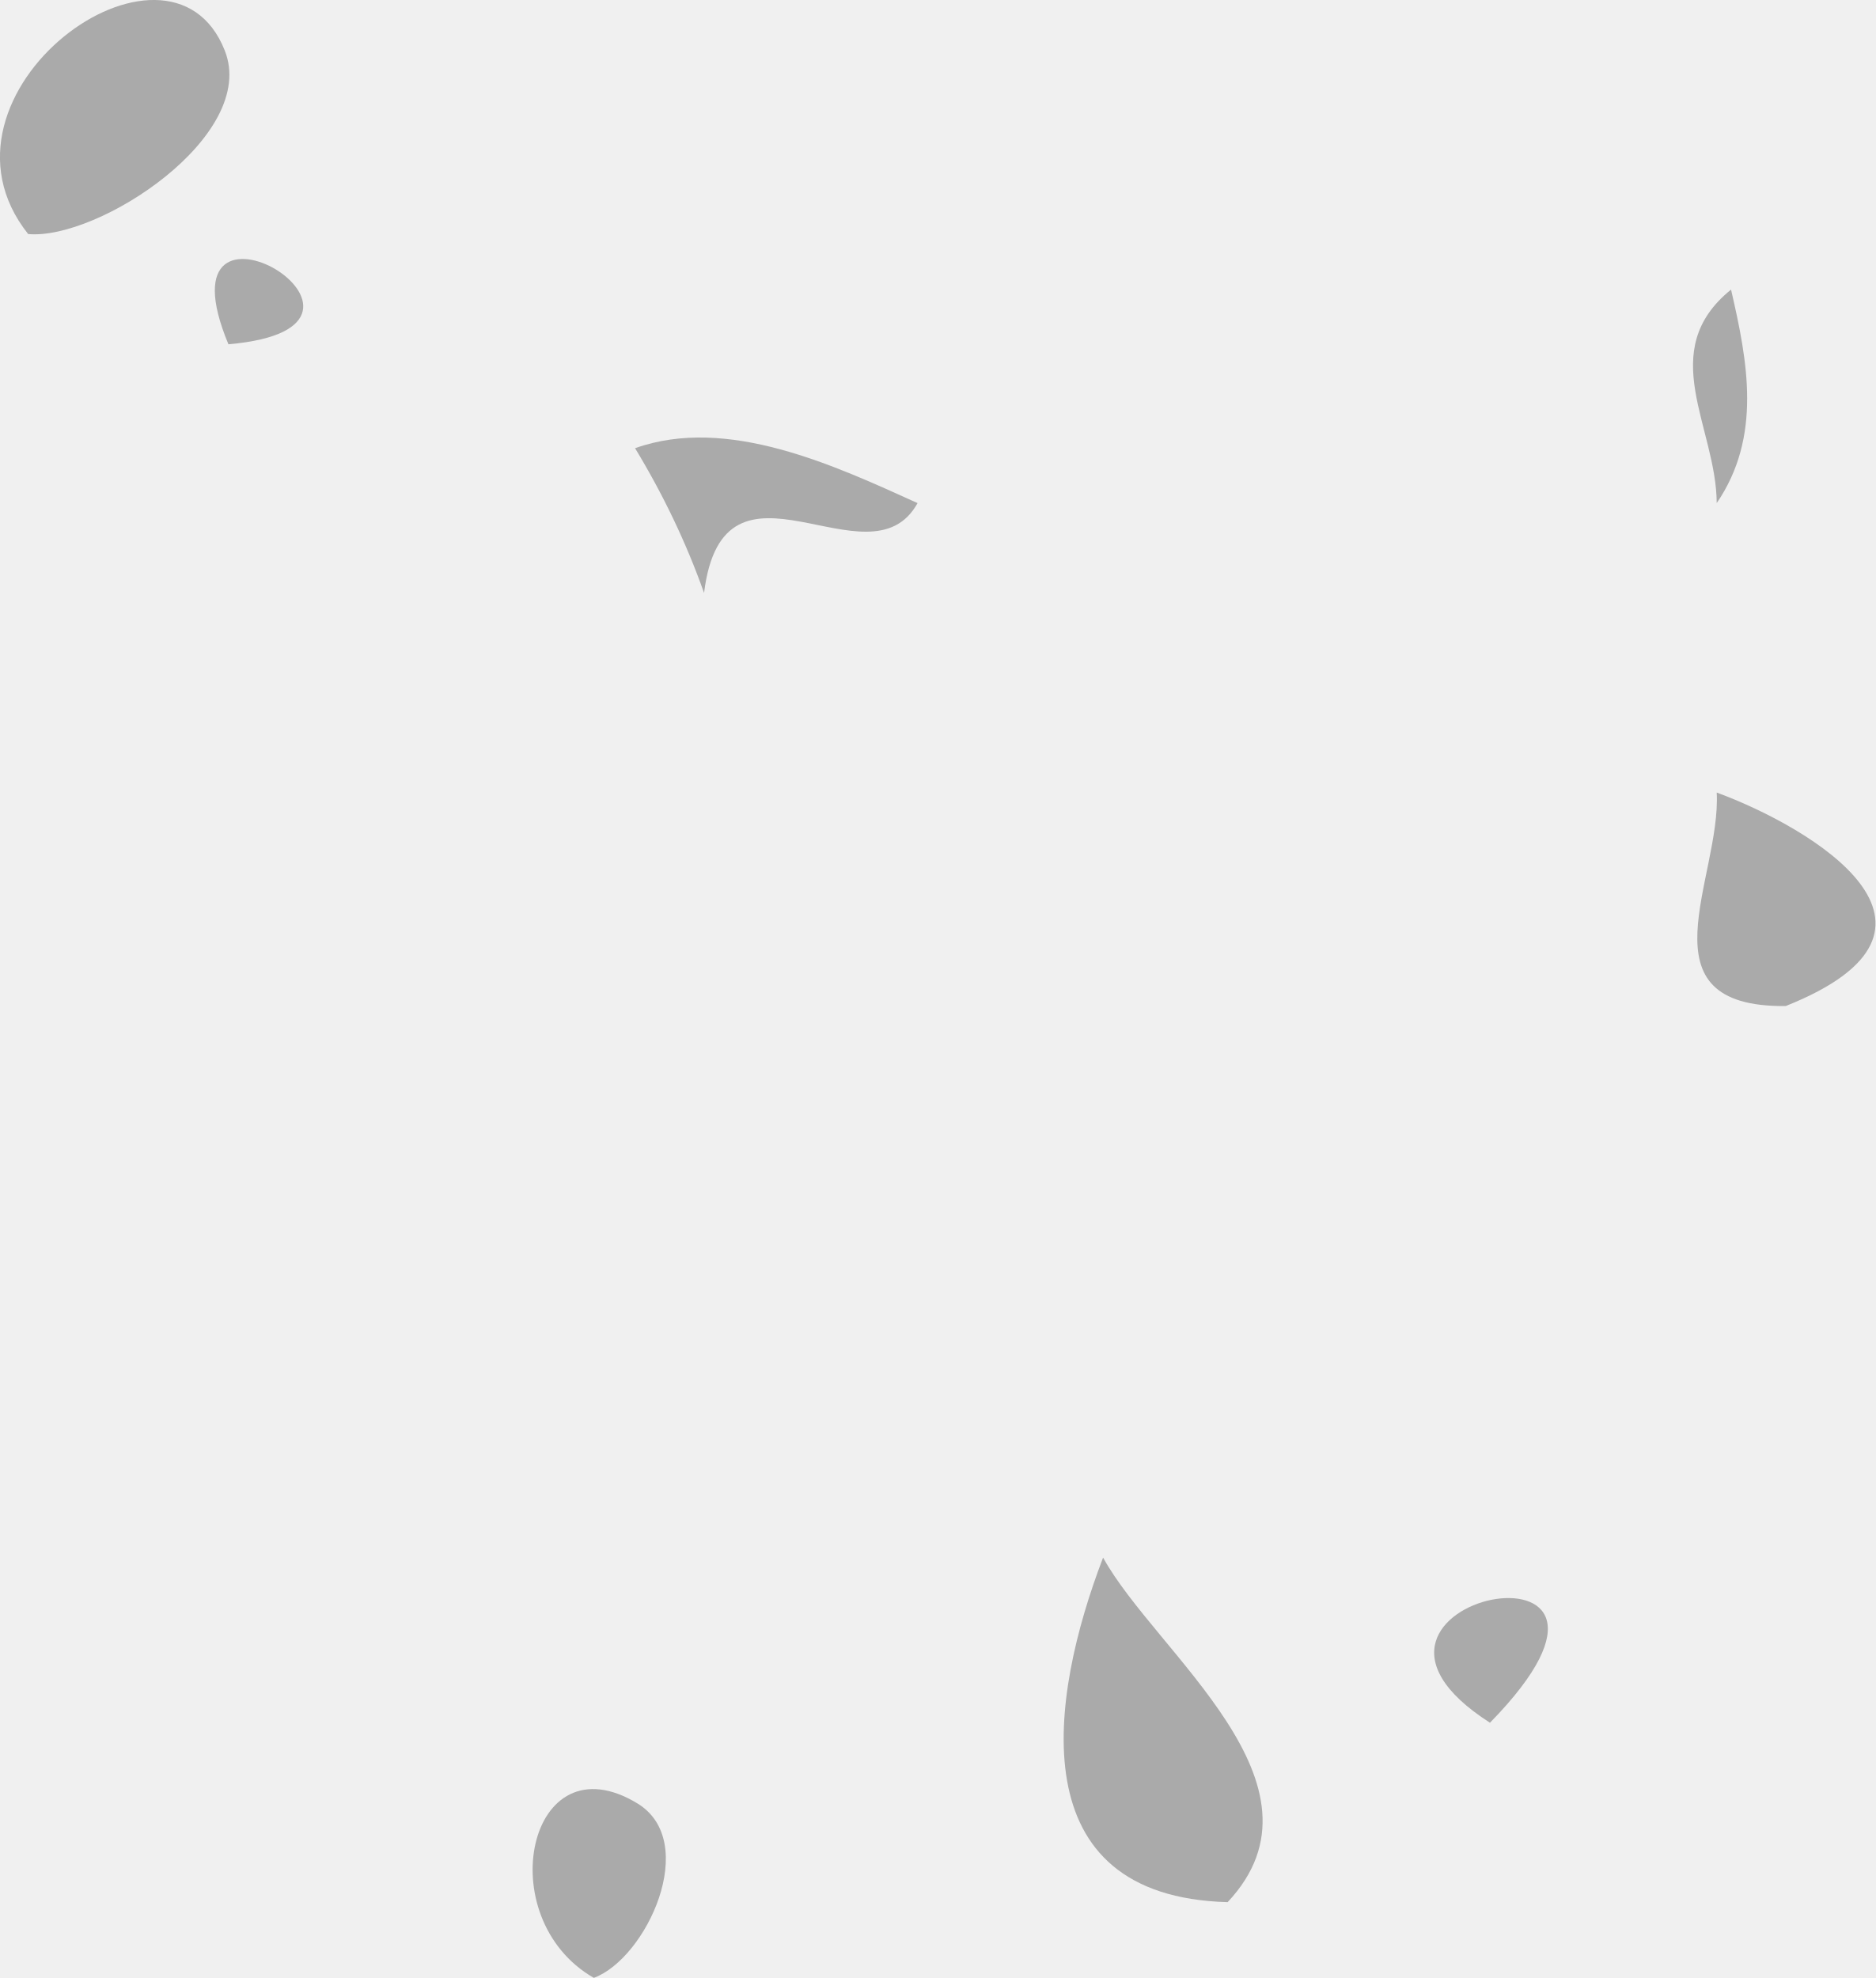
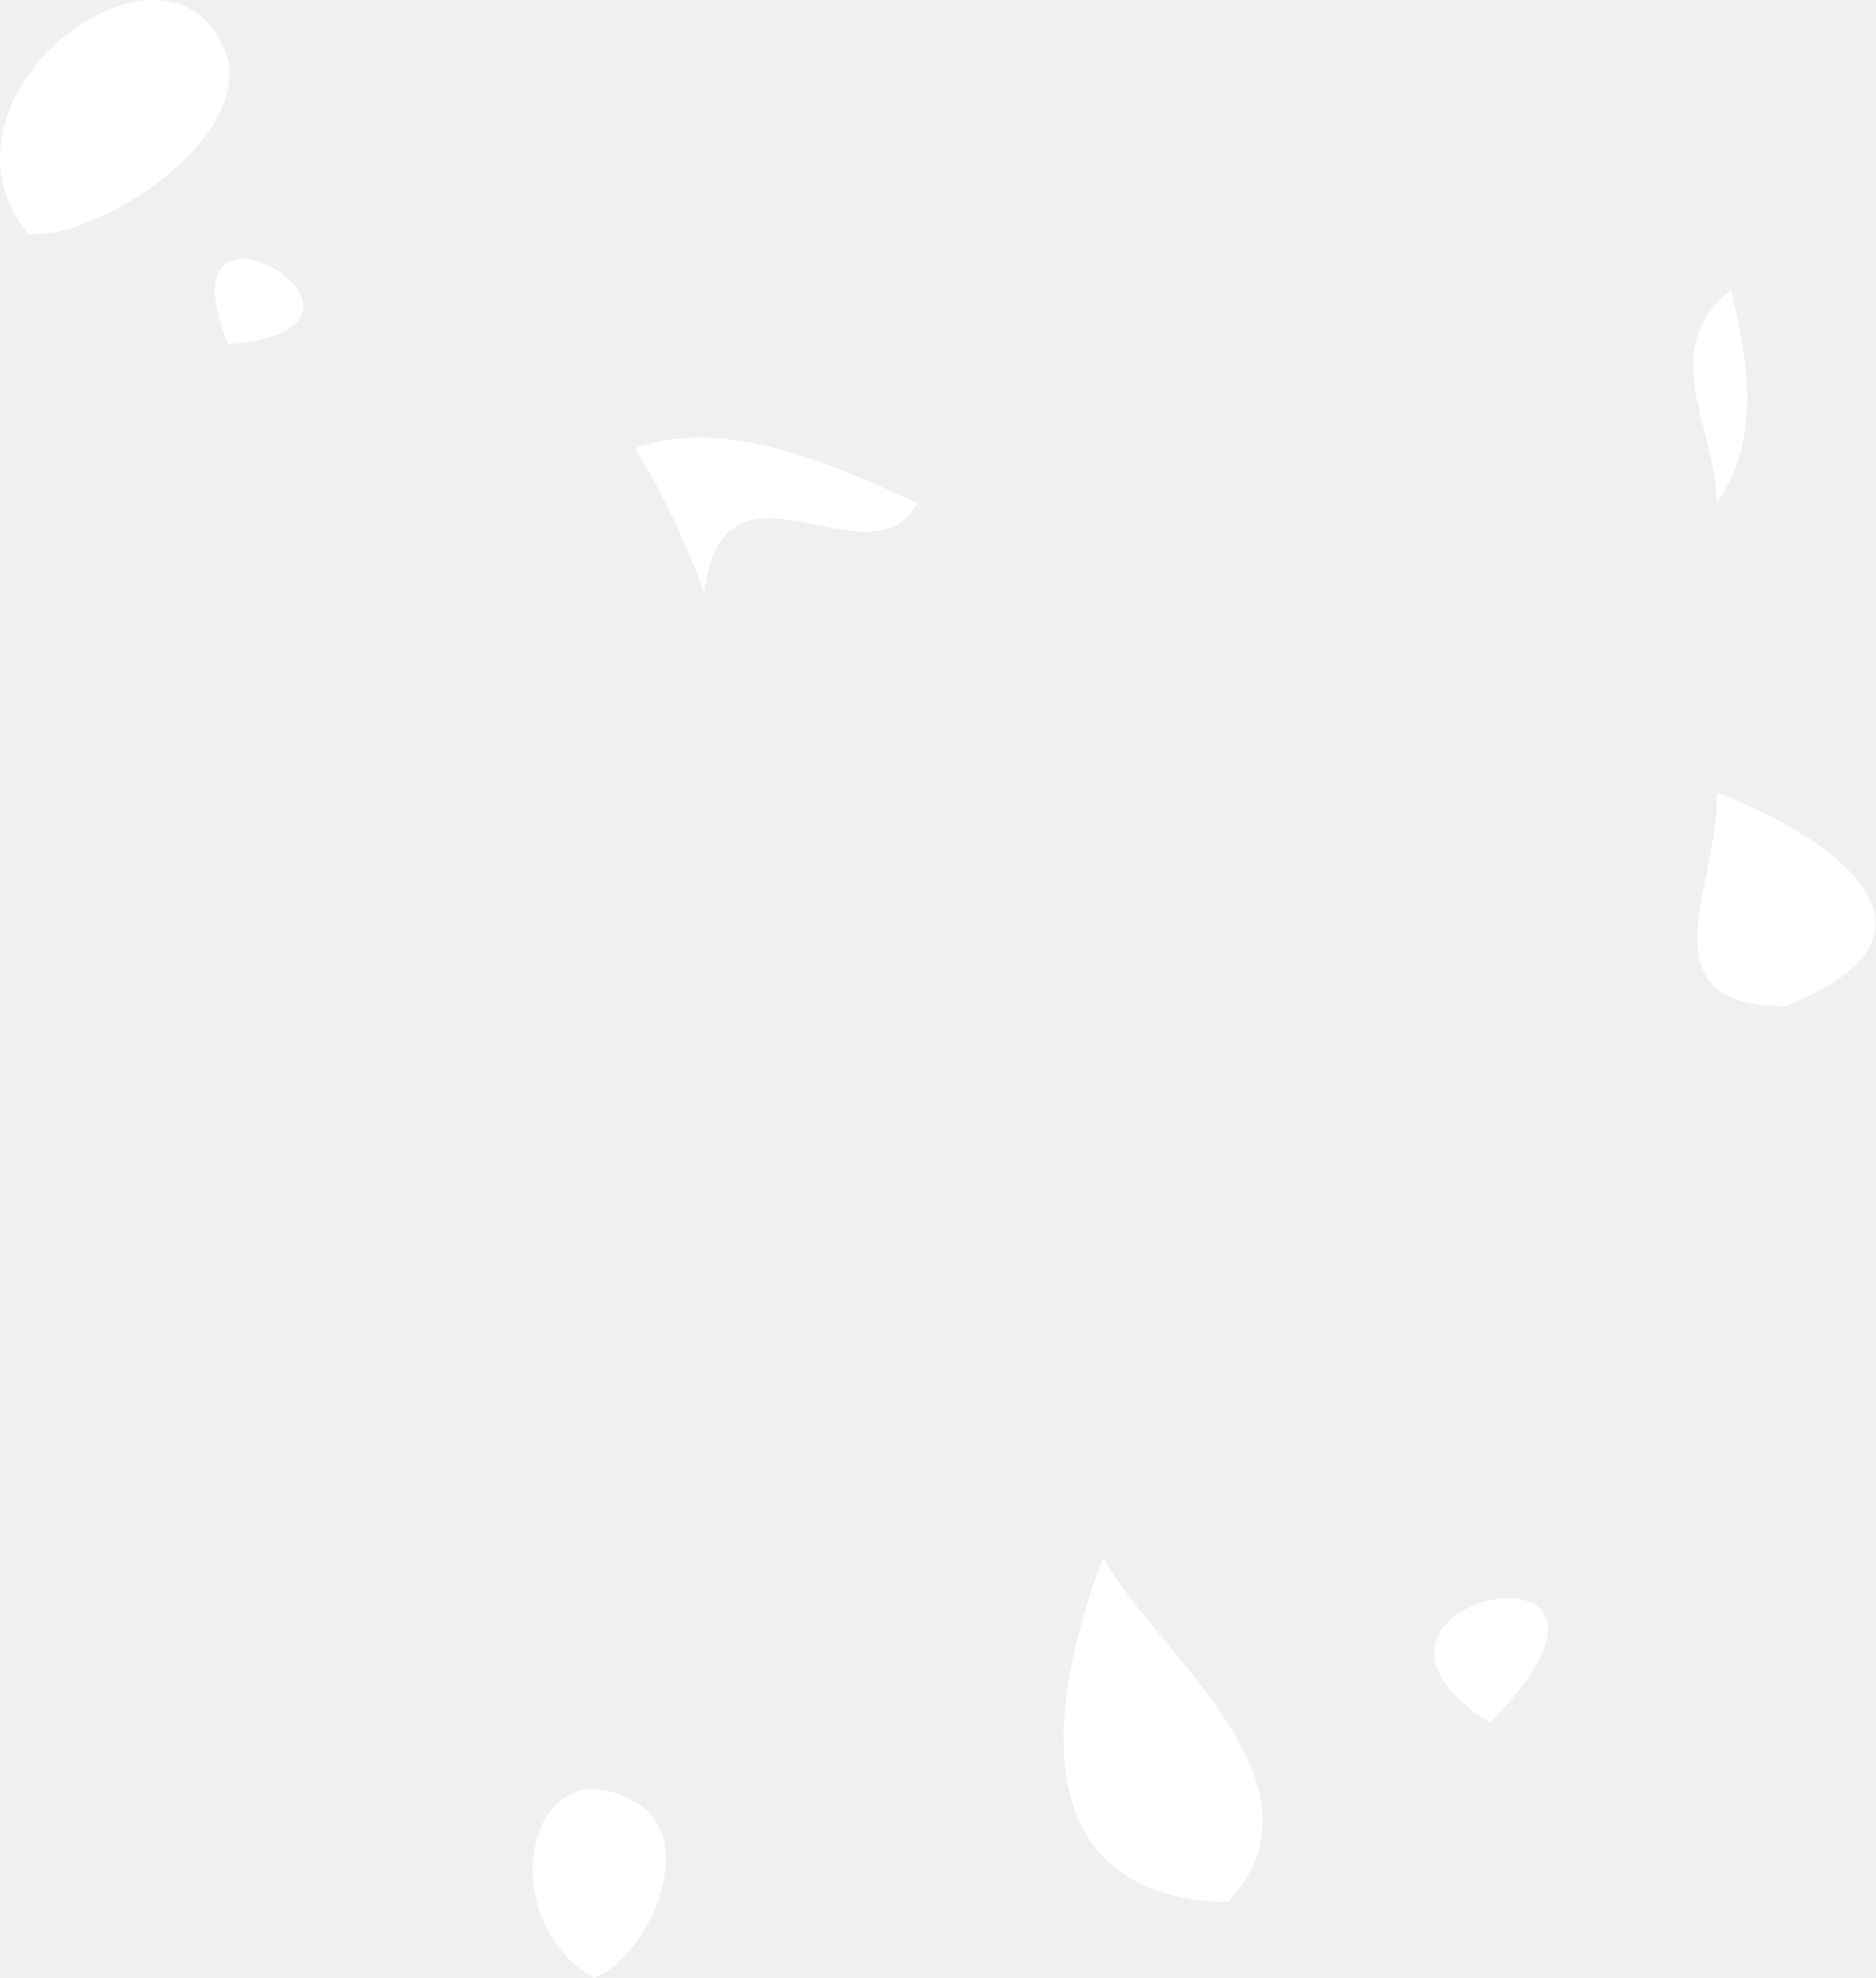
- <svg xmlns="http://www.w3.org/2000/svg" width="2.287mm" height="2.412mm" viewBox="0 0 2.287 2.412" version="1.1" id="svg7070">
+ <svg xmlns="http://www.w3.org/2000/svg" width="228.7mm" height="241.2mm" viewBox="0 0 228.7 241.2" version="1.1" id="svg7070">
  <defs id="defs7064" />
-   <g id="layer1" transform="translate(-165.7998,-36.42524)">
-     <g transform="matrix(0.2645833,0,0,0.2645833,118.5195,-67.45289)" id="cv">
-       <path style="fill:#aaaaaa" id="path5762" d="m 178.827,393.689 c 0.324,0.029 1.062,-0.454 0.906,-0.846 -0.256,-0.649 -1.421,0.198 -0.906,0.846 z" />
-       <path style="fill:#aaaaaa" id="path5764" d="m 179.75,394.197 c 0.928,-0.08 -0.351,-0.843 0,0 z" />
-       <path style="fill:#aaaaaa" id="path5766" d="m 181.434,401.726 c 0.243,-0.09 0.491,-0.627 0.201,-0.804 -0.502,-0.305 -0.683,0.527 -0.201,0.804 z" />
-       <path style="fill:#aaaaaa" id="path5768" d="m 181.942,395.343 c 0.09,-0.726 0.762,-0.013 0.984,-0.414 -0.38,-0.172 -0.876,-0.405 -1.302,-0.253 0.128,0.211 0.235,0.433 0.318,0.667 z" />
-       <path style="fill:#aaaaaa" id="path5770" d="m 184.355,401.377 c 0.51,-0.544 -0.332,-1.148 -0.574,-1.588 -0.249,0.65 -0.385,1.562 0.574,1.588 z" />
-       <path style="fill:#aaaaaa" id="path5772" d="m 185.564,400.55 c 0.917,-0.937 -0.898,-0.574 0,0 z" />
-       <path style="fill:#aaaaaa" id="path5774" d="m 186.927,397.247 c 0.898,-0.358 0.119,-0.823 -0.318,-0.984 0.021,0.394 -0.364,0.991 0.318,0.984 z" />
-       <path style="fill:#aaaaaa" id="path5776" d="m 186.609,394.929 c 0.209,-0.306 0.143,-0.652 0.066,-0.984 -0.35,0.283 -0.068,0.632 -0.066,0.984 z" />
+   <g id="layer1" transform="translate(-165.7997,202.3632)">
+     <g transform="matrix(26.45853,0,0,26.45965,-4562.261,-10590.691)" id="cv" style="fill:#ffffff">
+       <path style="fill:#ffffff" id="path5762" d="m 178.827,393.689 c 0.324,0.029 1.062,-0.454 0.906,-0.846 -0.256,-0.649 -1.421,0.198 -0.906,0.846 z" />
+       <path style="fill:#ffffff" id="path5764" d="m 179.75,394.197 c 0.928,-0.08 -0.351,-0.843 0,0 z" />
+       <path style="fill:#ffffff" id="path5766" d="m 181.434,401.726 c 0.243,-0.09 0.491,-0.627 0.201,-0.804 -0.502,-0.305 -0.683,0.527 -0.201,0.804 z" />
+       <path style="fill:#ffffff" id="path5768" d="m 181.942,395.343 c 0.09,-0.726 0.762,-0.013 0.984,-0.414 -0.38,-0.172 -0.876,-0.405 -1.302,-0.253 0.128,0.211 0.235,0.433 0.318,0.667 z" />
+       <path style="fill:#ffffff" id="path5770" d="m 184.355,401.377 c 0.51,-0.544 -0.332,-1.148 -0.574,-1.588 -0.249,0.65 -0.385,1.562 0.574,1.588 z" />
+       <path style="fill:#ffffff" id="path5772" d="m 185.564,400.55 c 0.917,-0.937 -0.898,-0.574 0,0 z" />
+       <path style="fill:#ffffff" id="path5774" d="m 186.927,397.247 c 0.898,-0.358 0.119,-0.823 -0.318,-0.984 0.021,0.394 -0.364,0.991 0.318,0.984 z" />
+       <path style="fill:#ffffff" id="path5776" d="m 186.609,394.929 c 0.209,-0.306 0.143,-0.652 0.066,-0.984 -0.35,0.283 -0.068,0.632 -0.066,0.984 z" />
    </g>
  </g>
</svg>
